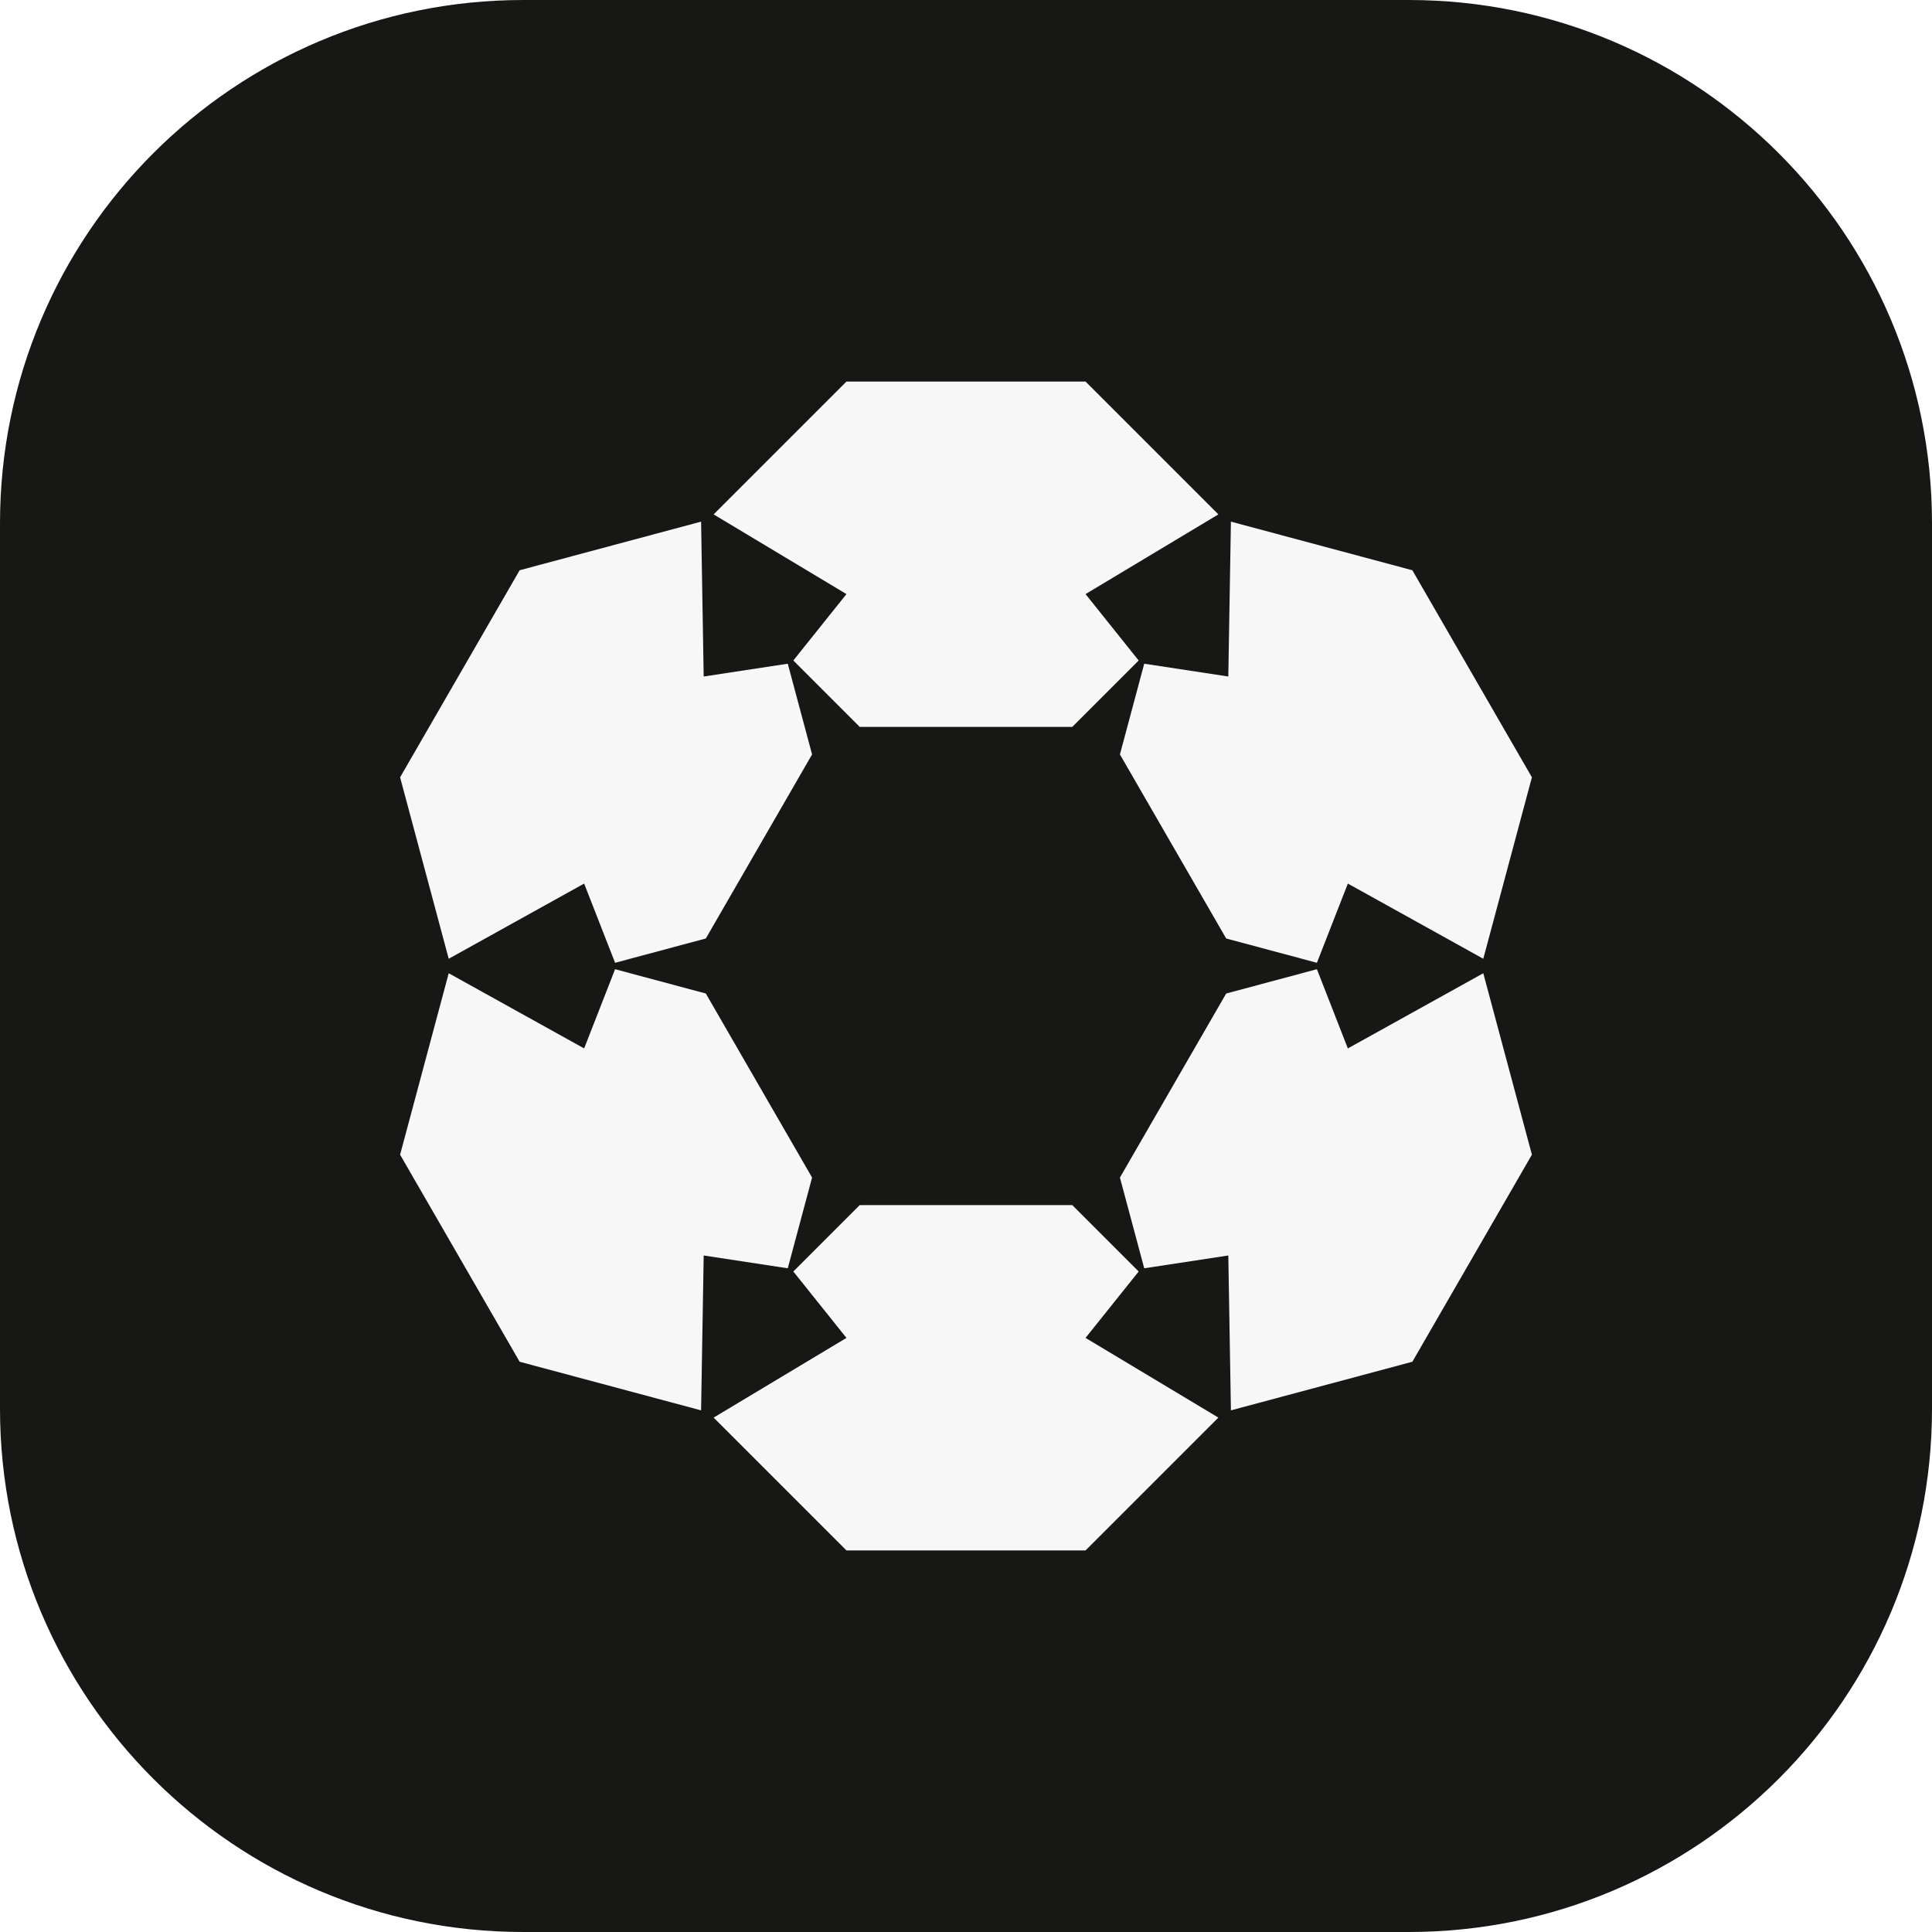
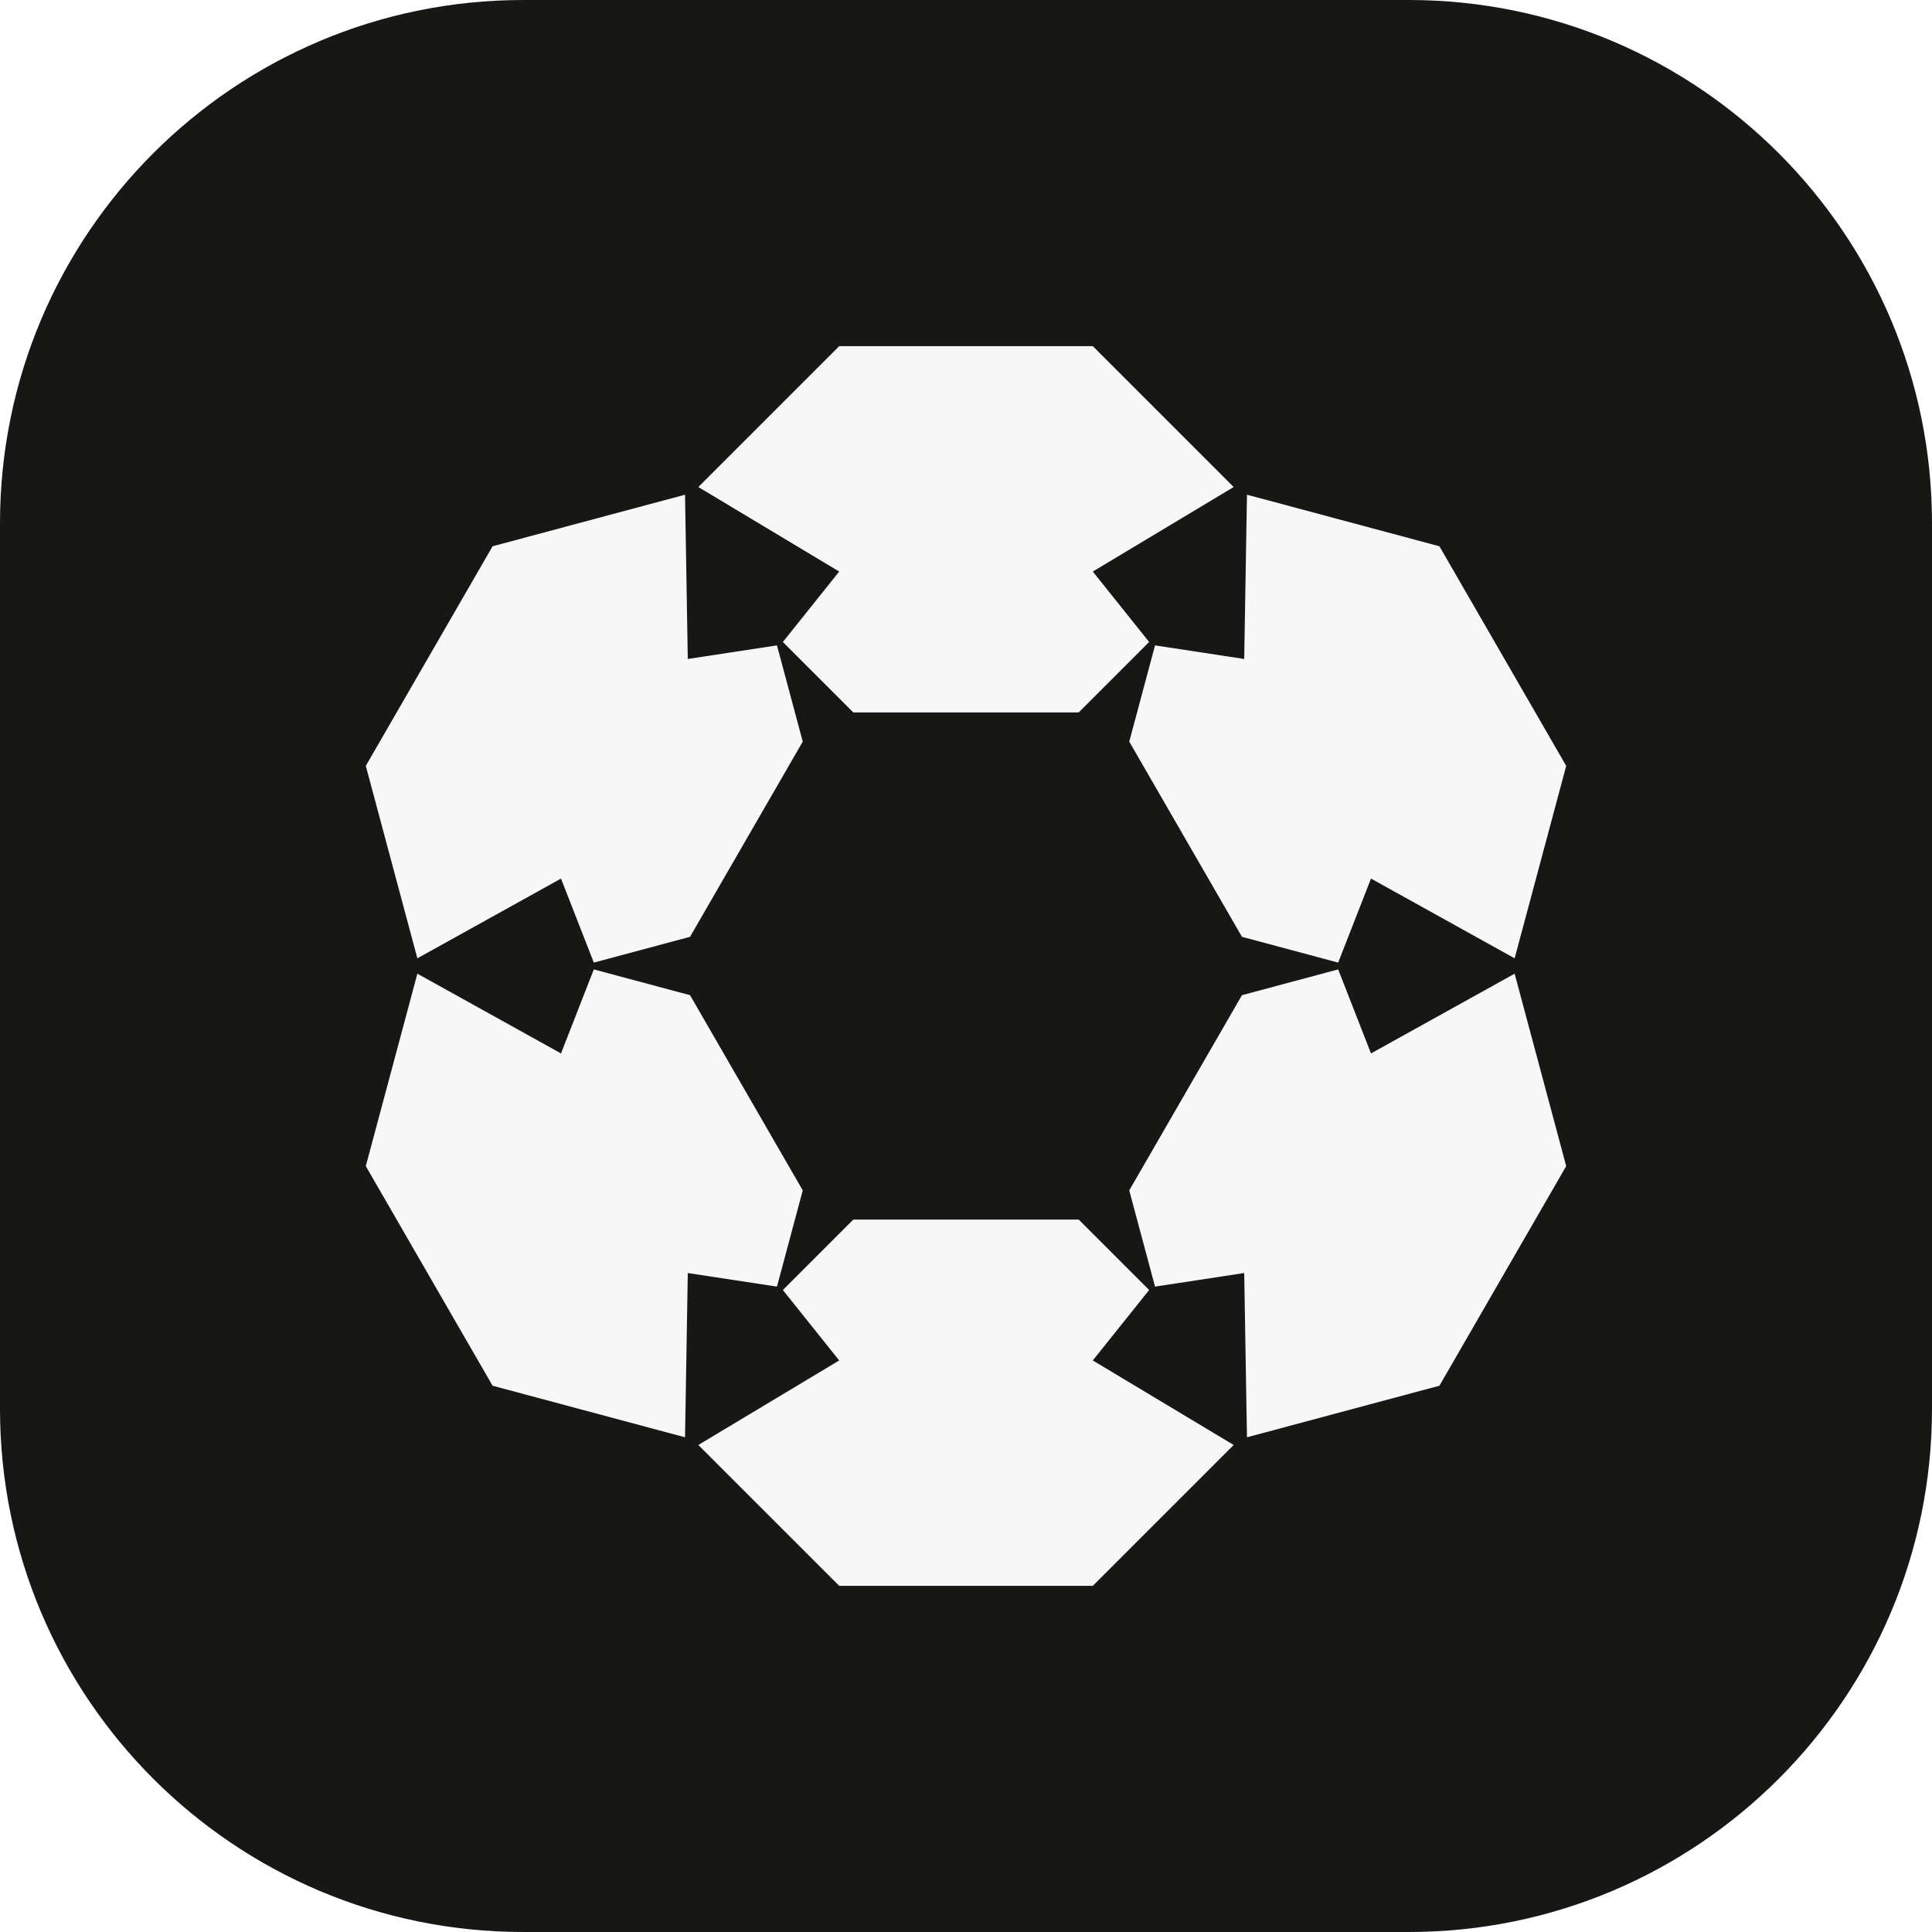
<svg xmlns="http://www.w3.org/2000/svg" viewBox="0 0 96 96">
  <style>.tile{fill:#171816}.mark{fill:#f7f7f7}@media(prefers-color-scheme:dark){.tile{fill:#f7f7f7}.mark{fill:#171816}}</style>
  <defs>
    <path id="mark" d="M-9-44H9L19-34L9-28L13-23L8-18H-8L-13-23L-9-28L-19-34Z" />
  </defs>
  <rect class="tile" width="96" height="96" rx="26" />
-   <g class="mark" transform="translate(48 48) scale(0.66)">
+   <g class="mark" transform="translate(48 48) scale(0.7)">
    <use href="#mark" />
    <use href="#mark" transform="rotate(60)" />
    <use href="#mark" transform="rotate(120)" />
    <use href="#mark" transform="rotate(180)" />
    <use href="#mark" transform="rotate(240)" />
    <use href="#mark" transform="rotate(300)" />
  </g>
</svg>
